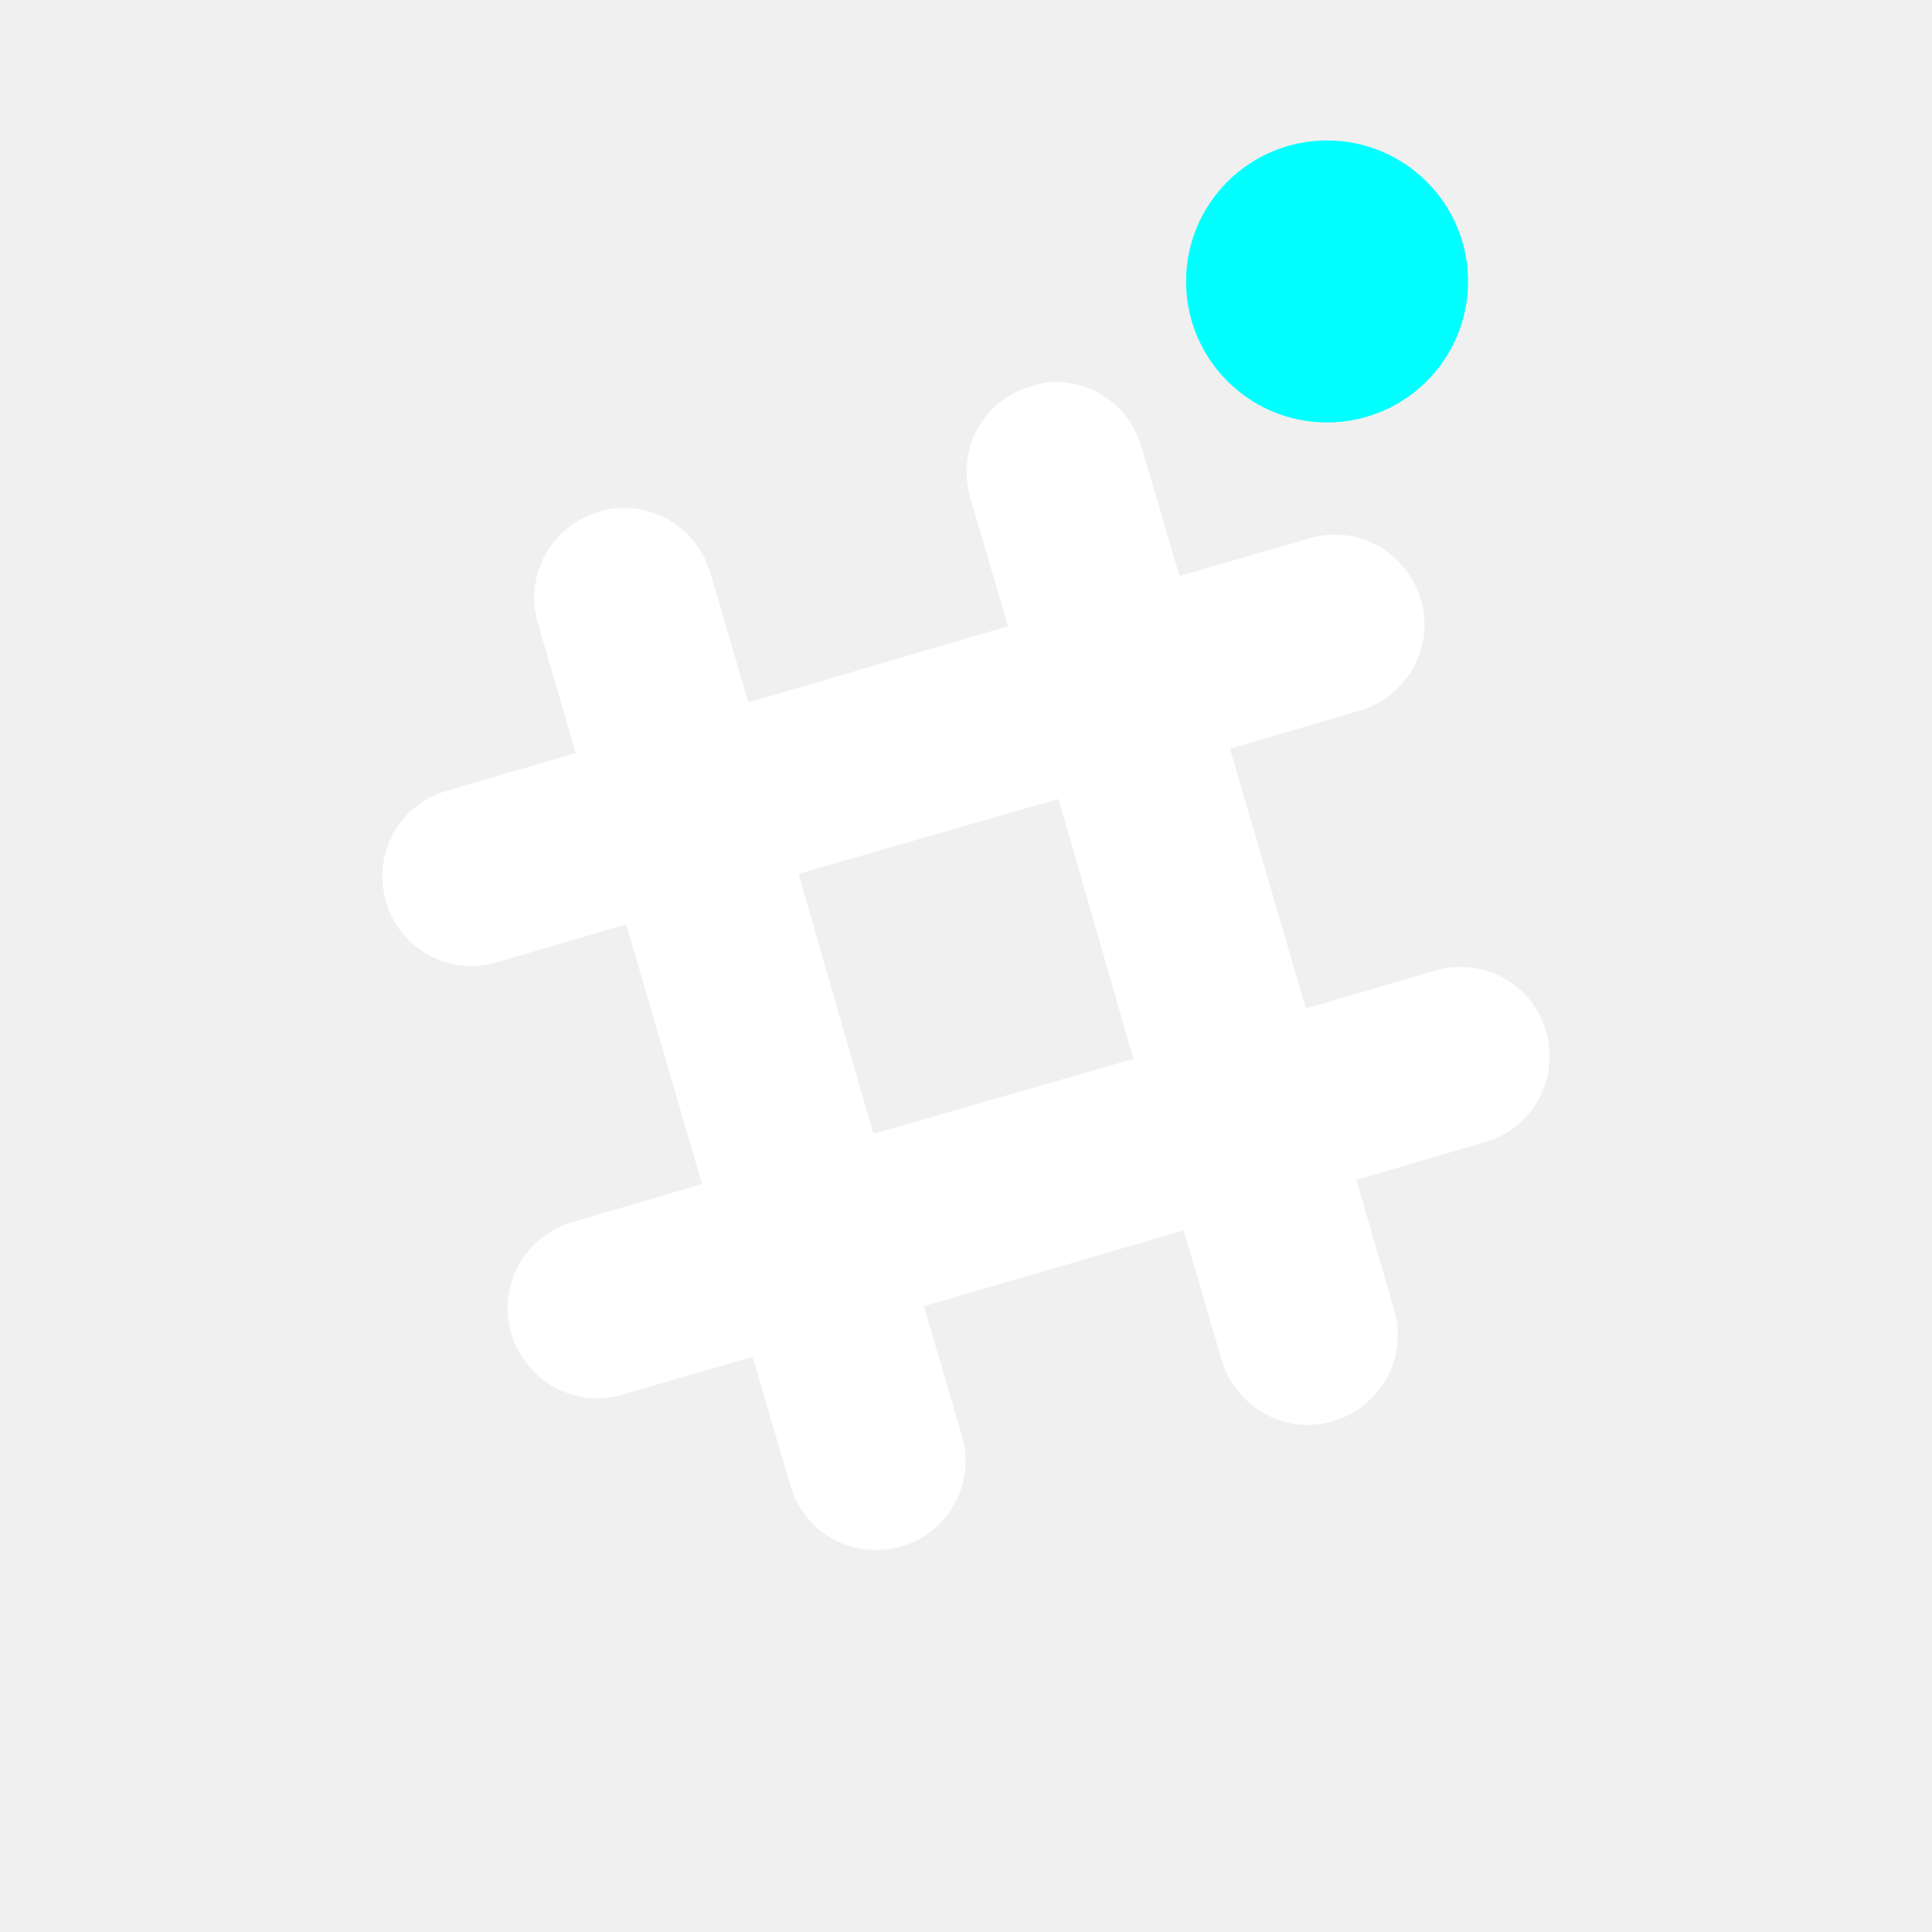
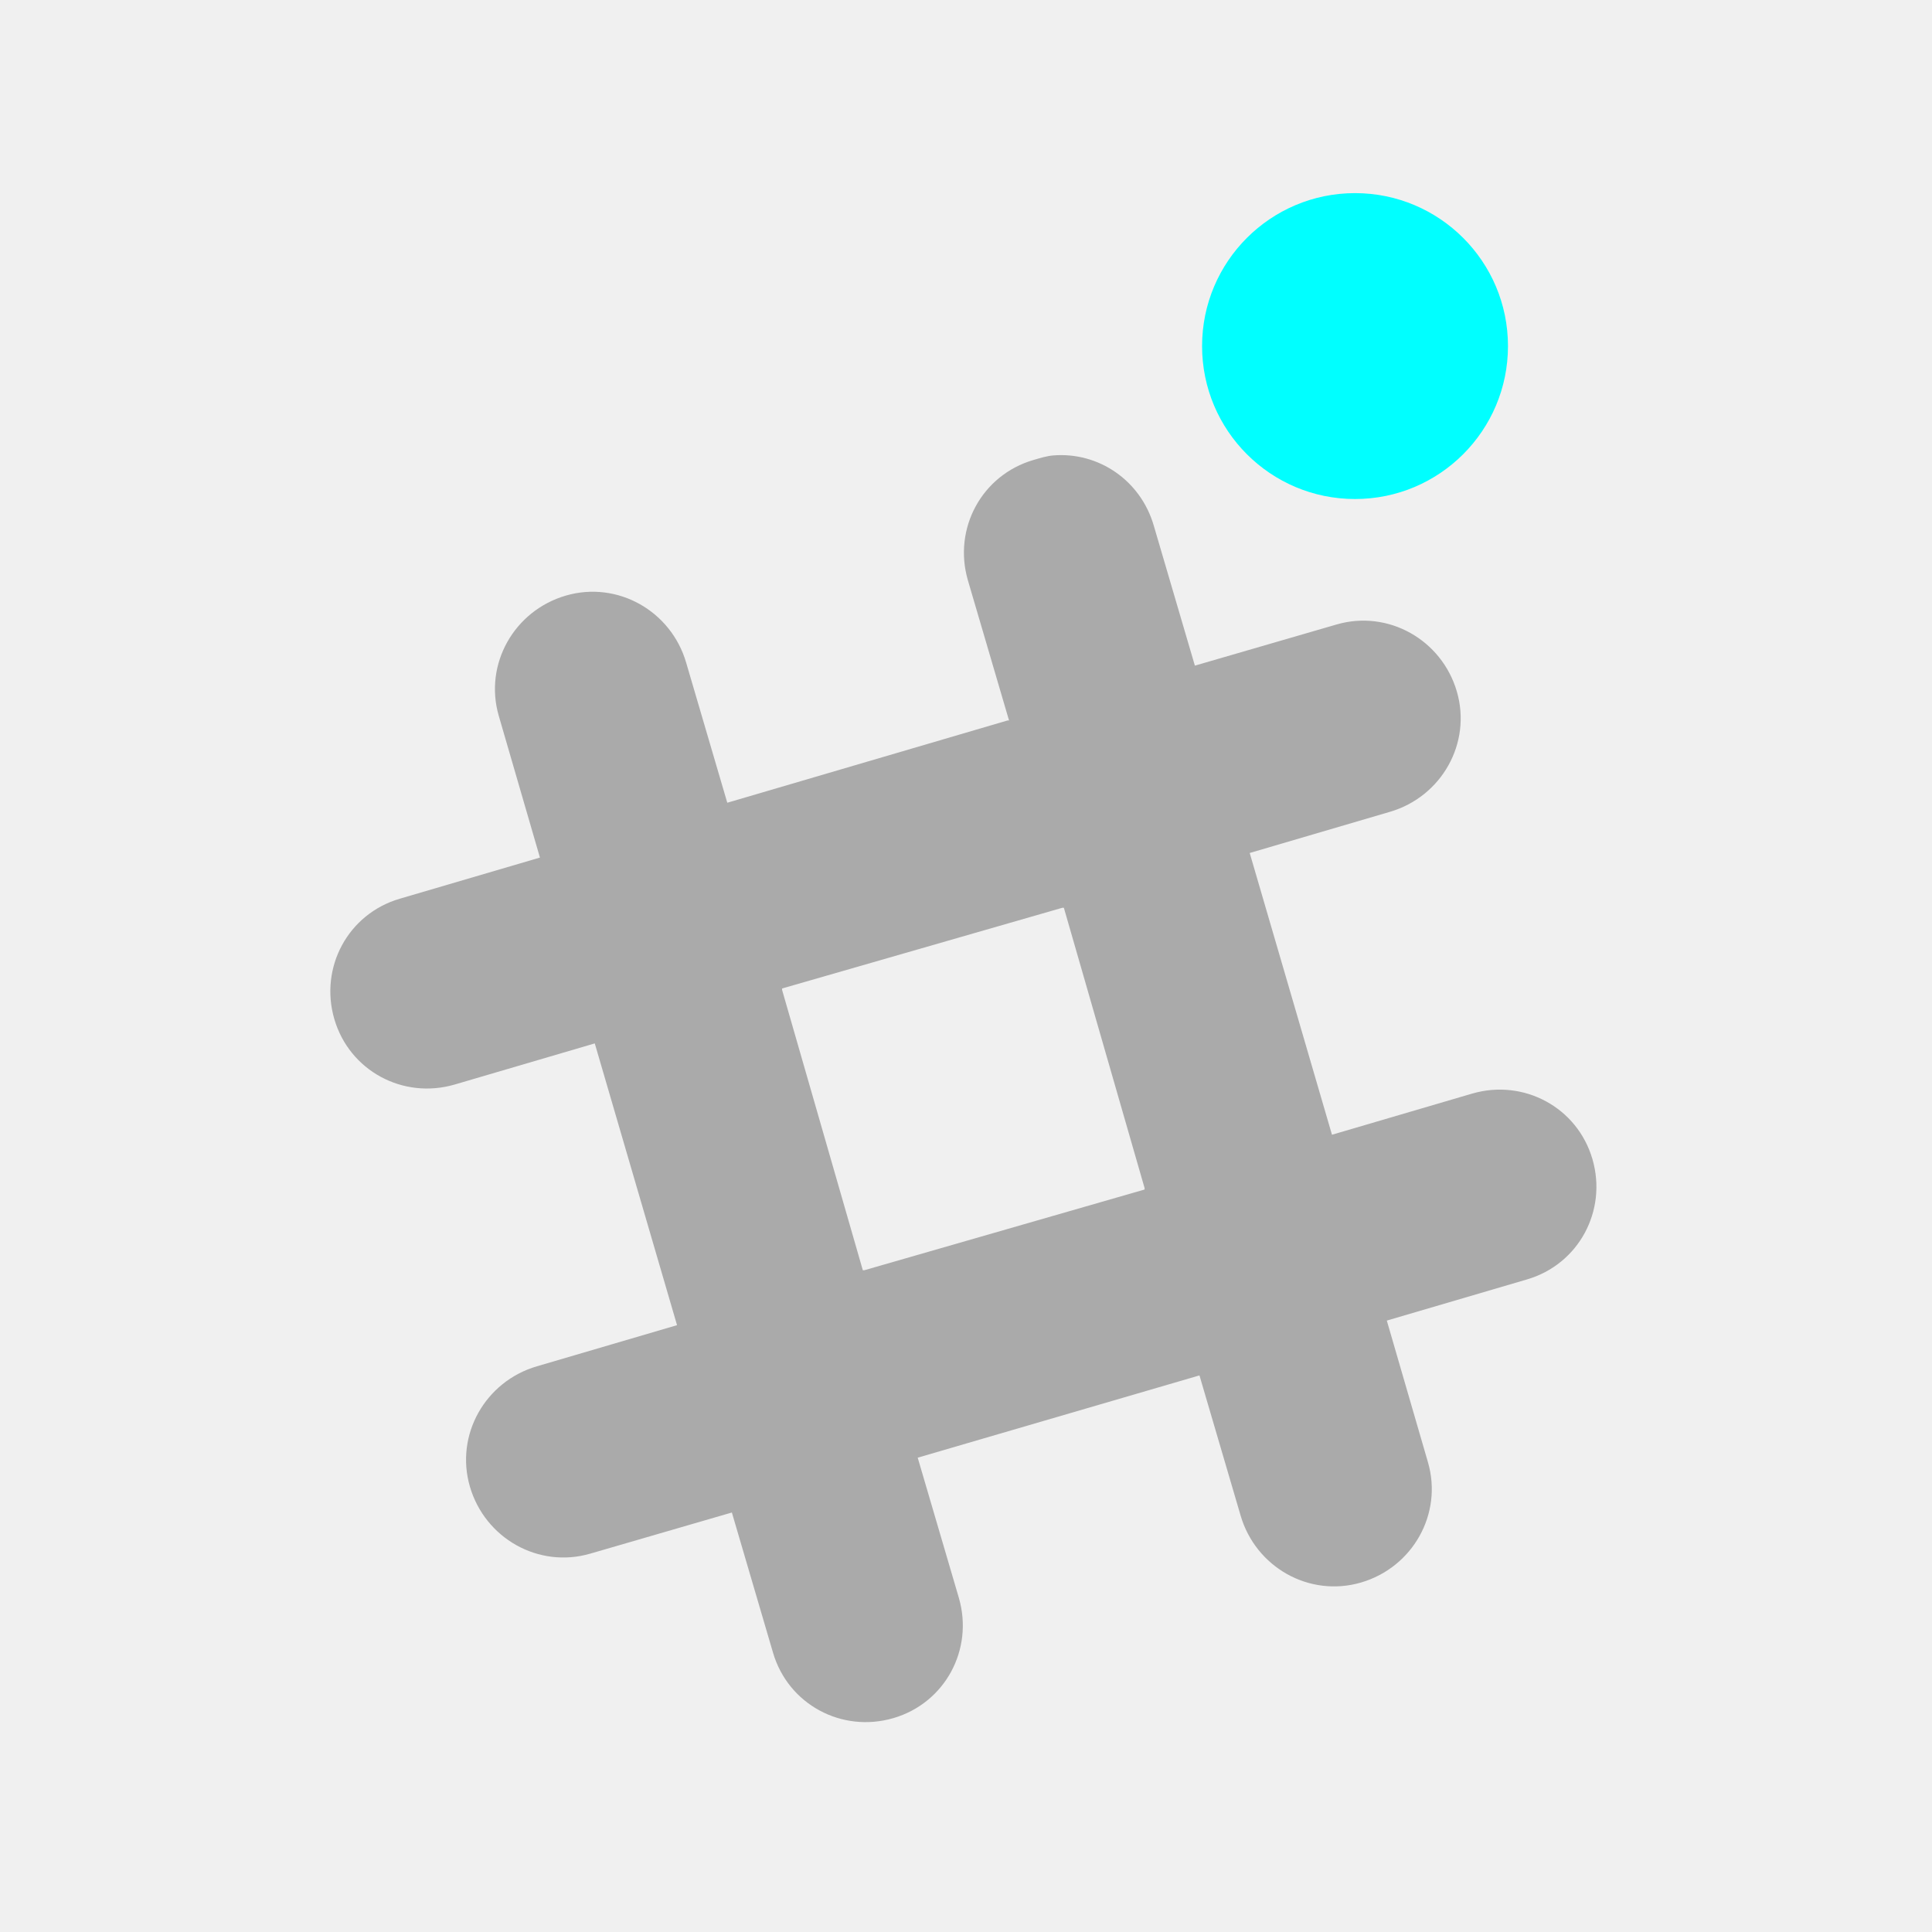
- <svg xmlns="http://www.w3.org/2000/svg" height="512" viewBox="0 0 512 512" width="512" version="1.1" id="svg2">
+ <svg xmlns="http://www.w3.org/2000/svg" height="16" viewBox="0 0 16 16" width="16" version="1.1" id="svg2">
  <defs id="defs17" />
-   <path d="m 277.945,101.307 c -1.572,0.131 -3.263,0.655 -4.834,1.119 -12.622,3.679 -19.683,16.765 -16.003,29.399 l 10.05,34.233 -0.369,0 -68.466,20.099 -10.05,-34.233 c -3.679,-12.622 -16.765,-20.052 -29.399,-16.372 -12.622,3.679 -20.052,16.765 -16.372,29.399 l 10.05,34.602 -34.233,10.05 c -12.622,3.679 -19.683,16.765 -16.003,29.399 3.679,12.622 16.765,19.683 29.399,16.003 l 34.233,-10.05 20.099,68.836 -34.233,10.05 c -12.622,3.679 -20.052,16.765 -16.372,29.399 3.679,12.622 16.765,20.052 29.399,16.372 l 34.602,-10.05 10.05,34.233 c 3.679,12.622 16.765,19.683 29.399,16.003 12.622,-3.679 19.683,-16.765 16.003,-29.399 l -10.05,-34.233 68.836,-20.099 10.05,34.233 c 3.679,12.622 16.765,20.052 29.399,16.372 12.622,-3.679 20.052,-16.765 16.372,-29.399 l -10.05,-34.602 34.233,-10.05 c 12.622,-3.679 19.683,-16.765 16.003,-29.399 -3.679,-12.622 -16.765,-19.683 -29.399,-16.003 l -34.233,10.05 -20.099,-68.836 34.233,-10.05 c 12.622,-3.679 20.052,-16.765 16.372,-29.399 -3.679,-12.622 -16.765,-20.052 -29.399,-16.372 l -34.602,10.05 -10.05,-34.233 C 299.295,107.379 288.995,100.402 277.945,101.307 Z m 2.239,110.511 0.369,0 19.718,68.466 0,0.369 -68.466,19.718 -0.369,0 -19.718,-68.466 0,-0.369 68.466,-19.718 z" style="opacity:1;fill:#ffffff;fill-opacity:1;fill-rule:nonzero;stroke:none" id="path22" />
-   <circle style="fill:#00ffff;fill-opacity:1" id="path4178" cx="351.687" cy="74.589" r="37.367" />
+   <g id="g4134" transform="matrix(0.03389773,0,0,0.03389773,-0.6996331,17.1509)">
+     <path id="path22" style="opacity:1;fill:#aaaaaa;fill-opacity:1;fill-rule:nonzero;stroke:none" d="m 277.945,-394.693 c -1.572,0.131 -3.263,0.655 -4.834,1.119 -12.622,3.679 -19.683,16.765 -16.003,29.399 l 10.05,34.233 -0.369,0 -68.466,20.099 -10.05,-34.233 c -3.679,-12.622 -16.765,-20.052 -29.399,-16.372 -12.622,3.679 -20.052,16.765 -16.372,29.399 l 10.05,34.602 -34.233,10.05 c -12.622,3.679 -19.683,16.765 -16.003,29.399 3.679,12.622 16.765,19.683 29.399,16.003 l 34.233,-10.05 20.099,68.836 -34.233,10.05 c -12.622,3.679 -20.052,16.765 -16.372,29.399 3.679,12.622 16.765,20.052 29.399,16.372 l 34.602,-10.05 10.05,34.233 c 3.679,12.622 16.765,19.683 29.399,16.003 12.622,-3.679 19.683,-16.765 16.003,-29.399 l -10.05,-34.233 68.836,-20.099 10.05,34.233 c 3.679,12.622 16.765,20.052 29.399,16.372 12.622,-3.679 20.052,-16.765 16.372,-29.399 l -10.05,-34.602 34.233,-10.05 c 12.622,-3.679 19.683,-16.765 16.003,-29.399 -3.679,-12.622 -16.765,-19.683 -29.399,-16.003 l -34.233,10.05 -20.099,-68.836 34.233,-10.05 c 12.622,-3.679 20.052,-16.765 16.372,-29.399 -3.679,-12.622 -16.765,-20.052 -29.399,-16.372 l -34.602,10.05 -10.05,-34.233 c -3.215,-11.05 -13.515,-18.028 -24.565,-17.123 z m 2.239,110.511 0.369,0 19.718,68.466 0,0.369 -68.466,19.718 -0.369,0 -19.718,-68.466 0,-0.369 68.466,-19.718 z" />
+     <circle r="37.367" cy="-421.411" cx="351.687" id="path4178" style="fill:#00ffff;fill-opacity:1" />
+   </g>
</svg>
